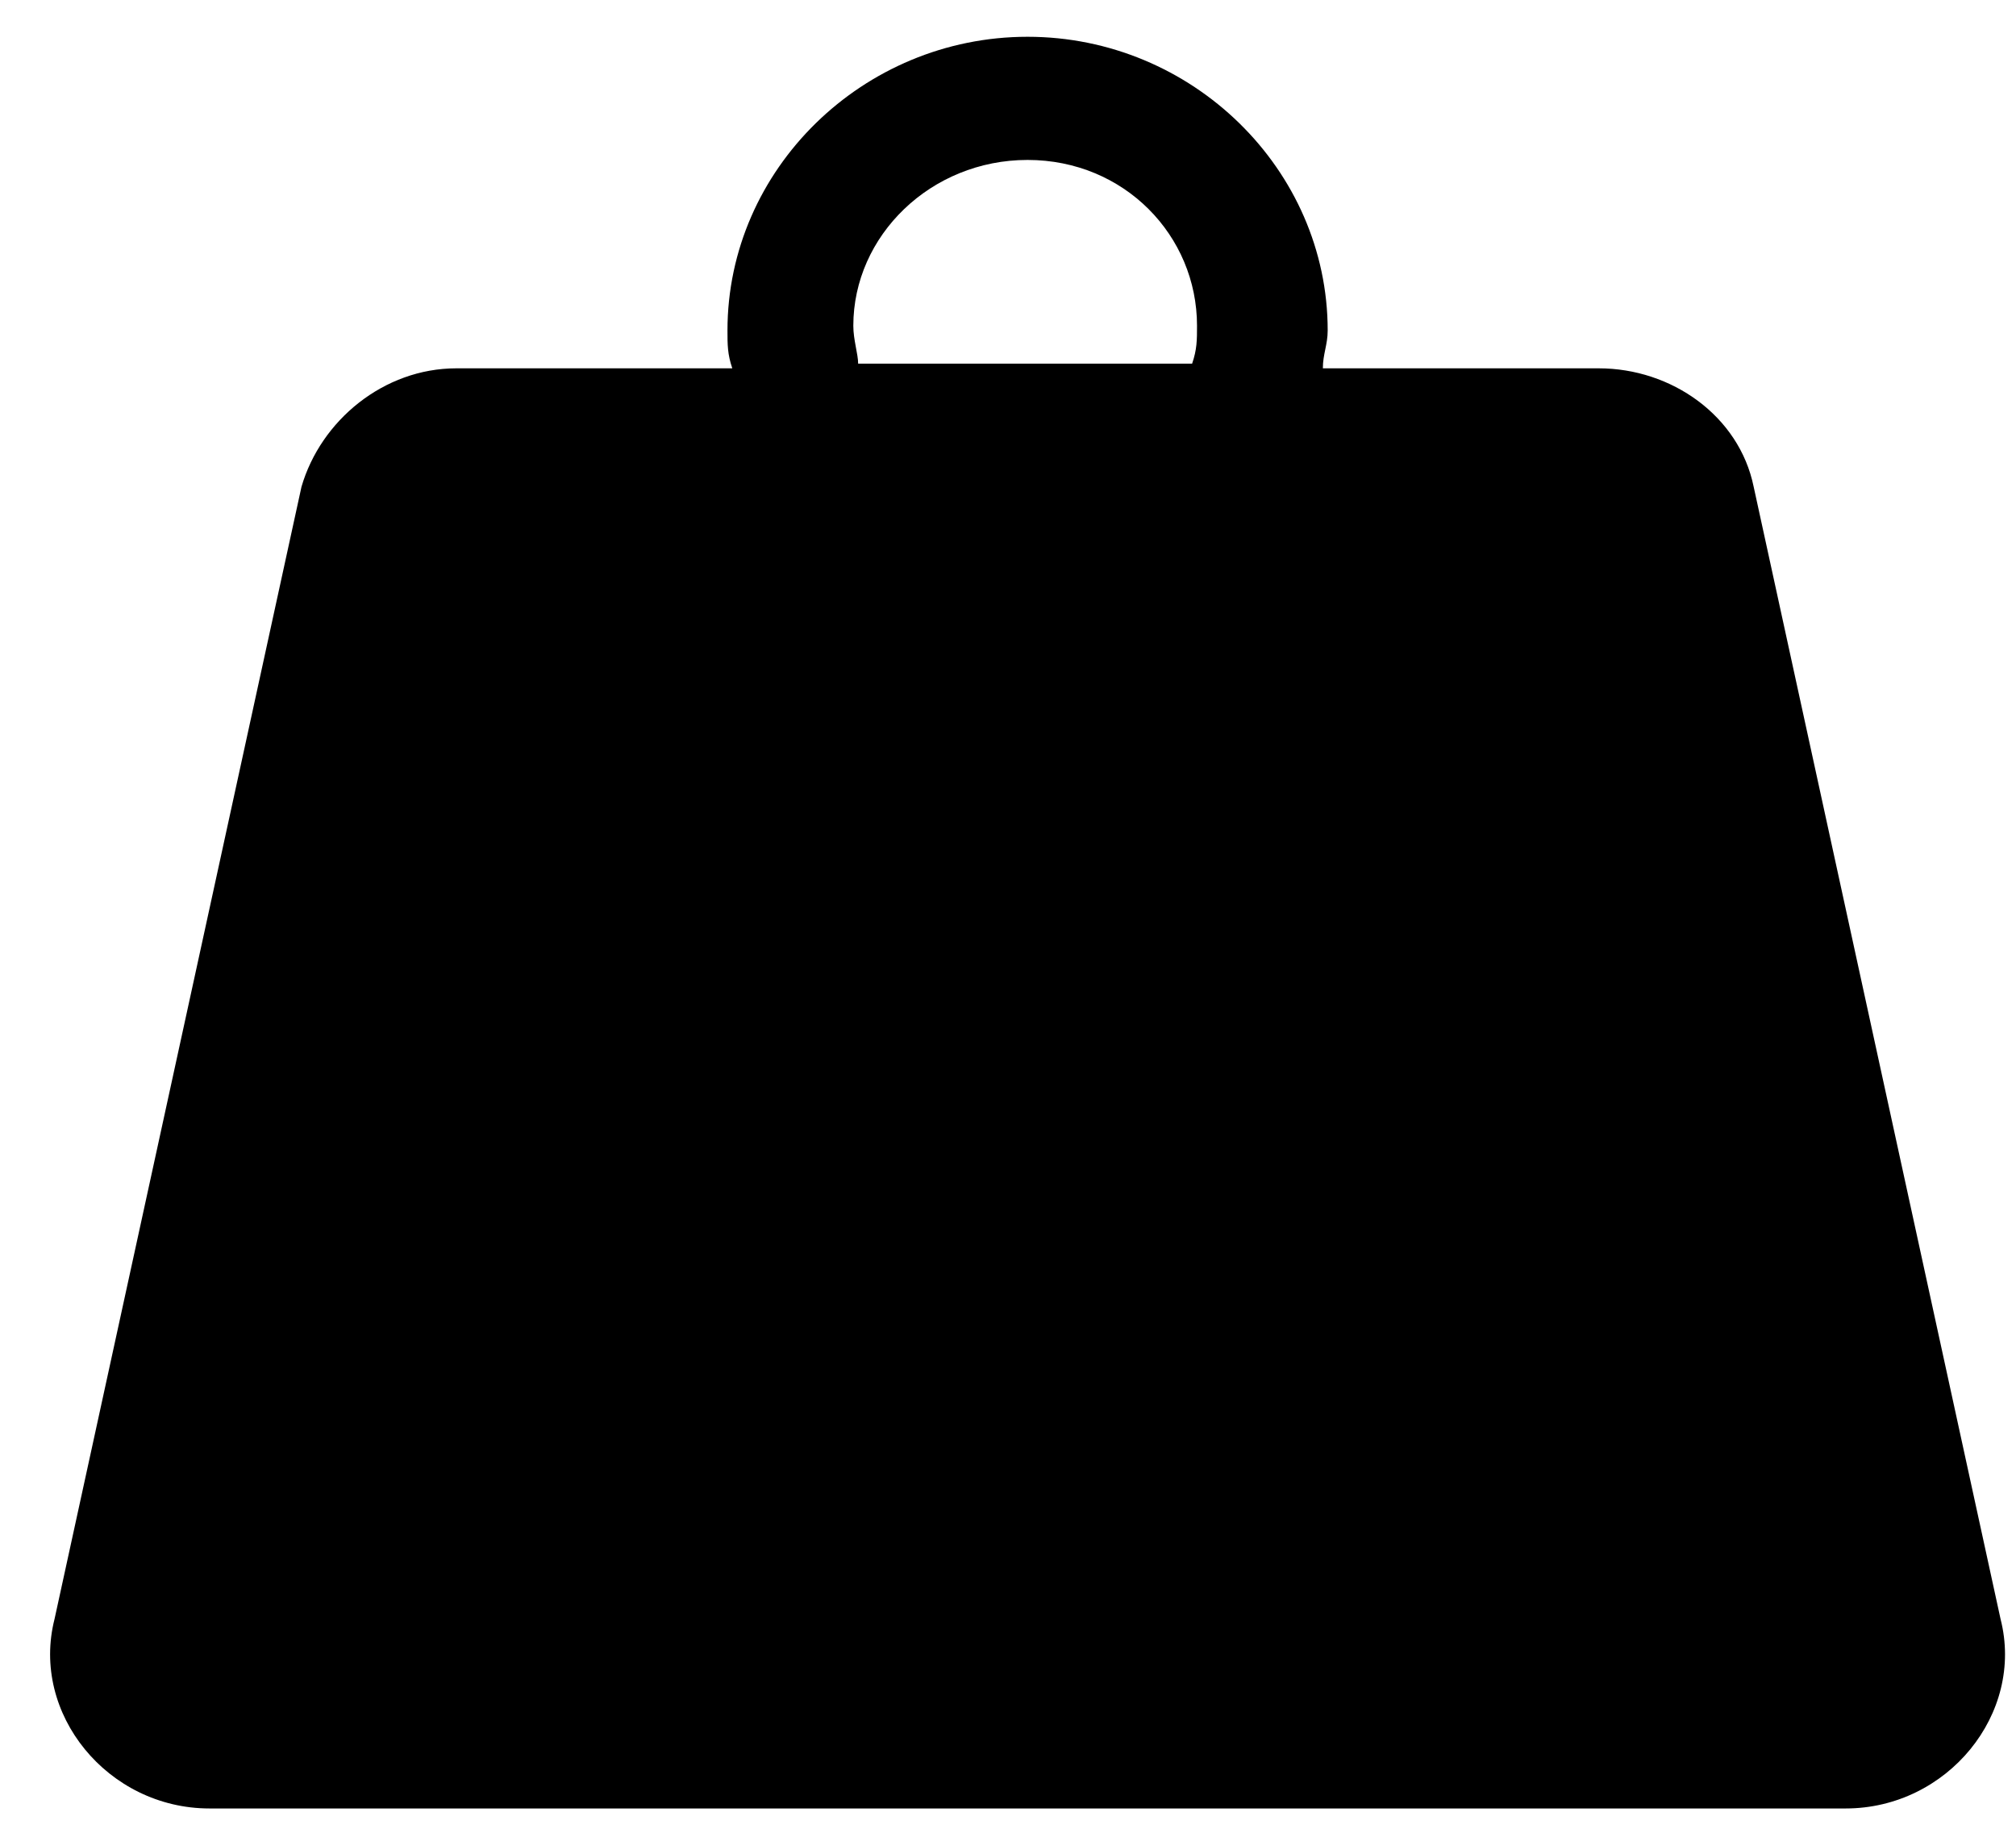
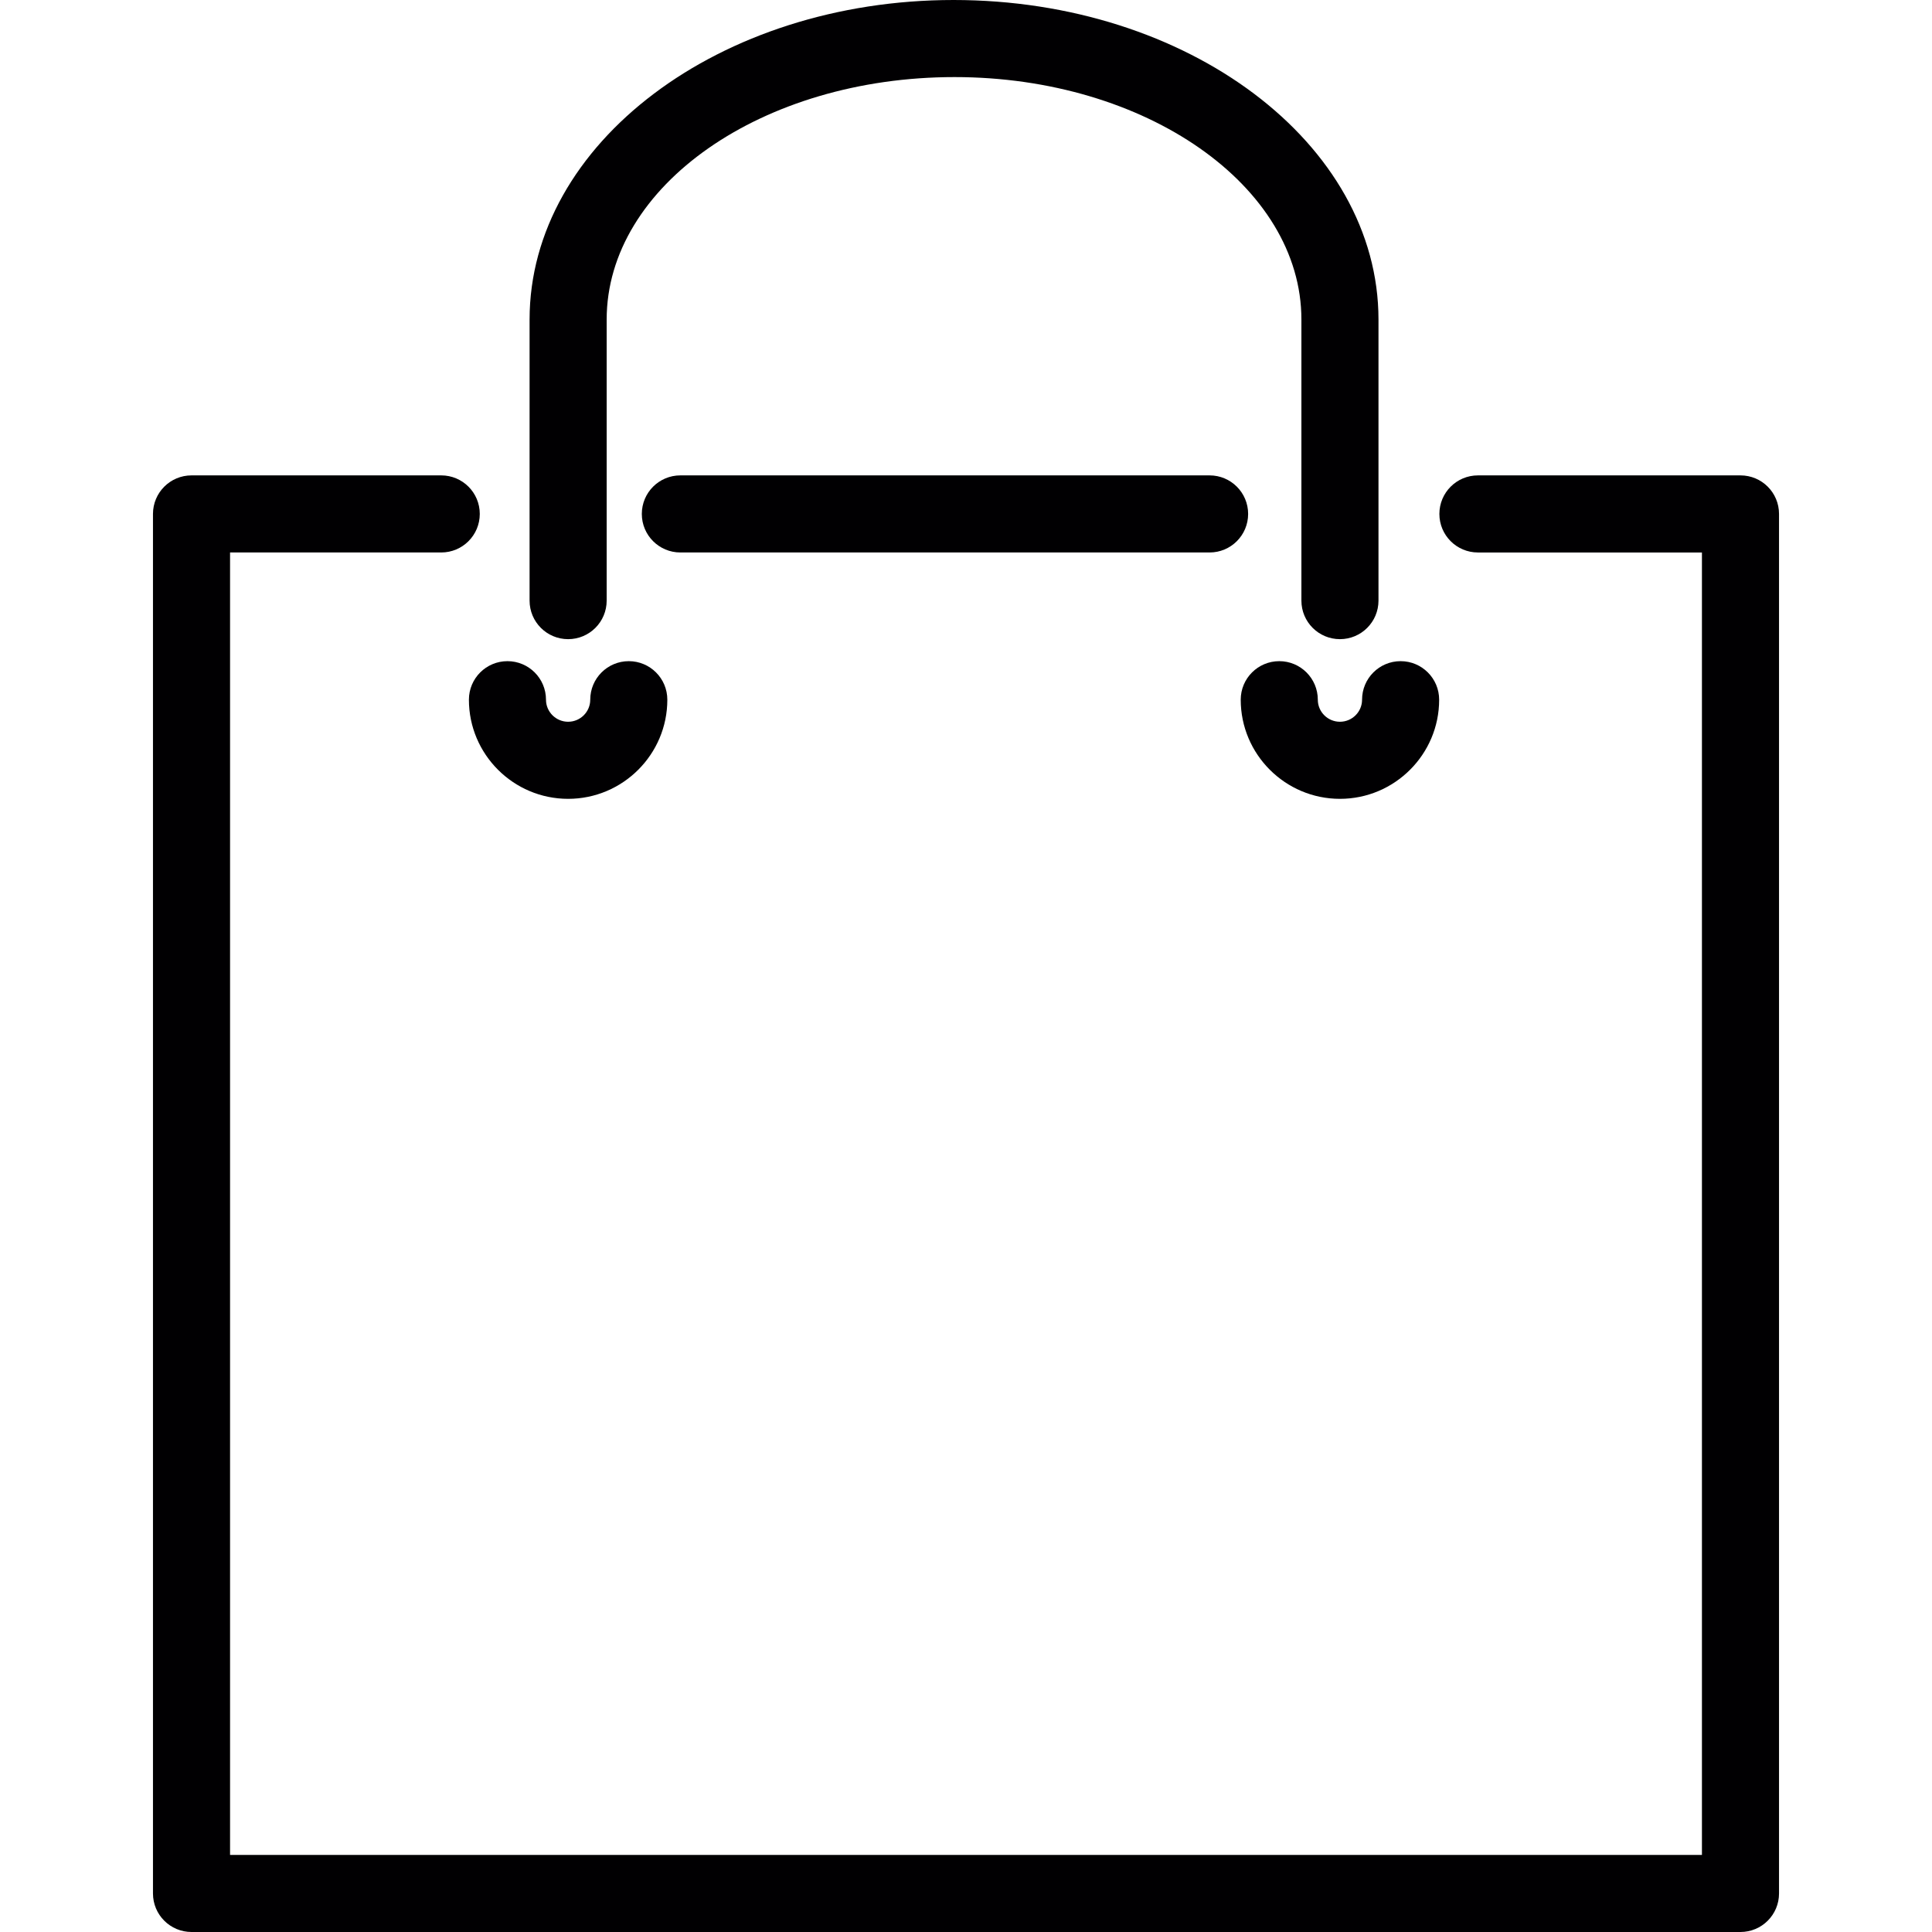
- <svg xmlns="http://www.w3.org/2000/svg" width="33" height="30" viewBox="0 0 33 30" fill="none">
-   <path d="M32.747 26.5L28.706 7.968C28.468 6.805 27.359 6.029 26.171 6.029H21.654C21.654 5.797 21.733 5.642 21.733 5.409C21.733 2.773 19.514 0.602 16.82 0.602C14.126 0.602 11.908 2.773 11.908 5.409C11.908 5.642 11.908 5.797 11.987 6.029H7.47C6.282 6.029 5.251 6.882 4.935 7.968L0.893 26.5C0.497 28.051 1.765 29.602 3.429 29.602H30.212C31.876 29.602 33.144 28.051 32.747 26.5ZM13.968 5.332C13.968 3.858 15.236 2.618 16.82 2.618C18.405 2.618 19.594 3.858 19.594 5.332C19.594 5.564 19.594 5.719 19.514 5.952H14.047C14.047 5.797 13.968 5.564 13.968 5.332Z" fill="black" />
+ <svg xmlns="http://www.w3.org/2000/svg" version="1.1" id="Capa_1" x="0px" y="0px" viewBox="0 0 407.453 407.453" style="enable-background:new 0 0 407.453 407.453;" xml:space="preserve">
+   <g>
+     <path style="fill:#010002;" d="M255.099,116.515c4.487,0,8.129-3.633,8.129-8.129c0-4.495-3.642-8.129-8.129-8.129H143.486   c-4.487,0-8.129,3.633-8.129,8.129c0,4.495,3.642,8.129,8.129,8.129H255.099z" />
+     <path style="fill:#010002;" d="M367.062,100.258H311.69c-4.487,0-8.129,3.633-8.129,8.129c0,4.495,3.642,8.129,8.129,8.129h47.243   v274.681H48.519V116.515h44.536c4.487,0,8.129-3.633,8.129-8.129c0-4.495-3.642-8.129-8.129-8.129H40.391   c-4.487,0-8.129,3.633-8.129,8.129v290.938c0,4.495,3.642,8.129,8.129,8.129h326.671c4.487,0,8.129-3.633,8.129-8.129V108.386   C375.191,103.891,371.557,100.258,367.062,100.258z" />
+     <path style="fill:#010002;" d="M282.59,134.796c4.487,0,8.129-3.633,8.129-8.129V67.394C290.718,30.238,250.604,0,201.101,0   c-49.308,0-89.414,30.238-89.414,67.394v59.274c0,4.495,3.642,8.129,8.129,8.129s8.129-3.633,8.129-8.129V67.394   c0-28.198,32.823-51.137,73.36-51.137c40.334,0,73.157,22.939,73.157,51.137v59.274   C274.461,131.163,278.095,134.796,282.59,134.796z" />
+     <path style="fill:#010002;" d="M98.892,147.566c0,11.526,9.389,20.907,20.923,20.907c11.534,0,20.923-9.38,20.923-20.907   c0-4.495-3.642-8.129-8.129-8.129s-8.129,3.633-8.129,8.129c0,2.561-2.089,4.65-4.666,4.65c-2.569,0-4.666-2.089-4.666-4.65   c0-4.495-3.642-8.129-8.129-8.129S98.892,143.071,98.892,147.566z" />
+     <path style="fill:#010002;" d="M282.59,168.473c11.534,0,20.923-9.38,20.923-20.907c0-4.495-3.642-8.129-8.129-8.129   c-4.487,0-8.129,3.633-8.129,8.129c0,2.561-2.089,4.65-4.666,4.65c-2.577,0-4.666-2.089-4.666-4.65   c0-4.495-3.642-8.129-8.129-8.129c-4.487,0-8.129,3.633-8.129,8.129C261.667,159.092,271.055,168.473,282.59,168.473z" />
+   </g>
+   <g>
+ </g>
+   <g>
+ </g>
+   <g>
+ </g>
+   <g>
+ </g>
+   <g>
+ </g>
+   <g>
+ </g>
+   <g>
+ </g>
+   <g>
+ </g>
+   <g>
+ </g>
+   <g>
+ </g>
+   <g>
+ </g>
+   <g>
+ </g>
+   <g>
+ </g>
+   <g>
+ </g>
+   <g>
+ </g>
</svg>
